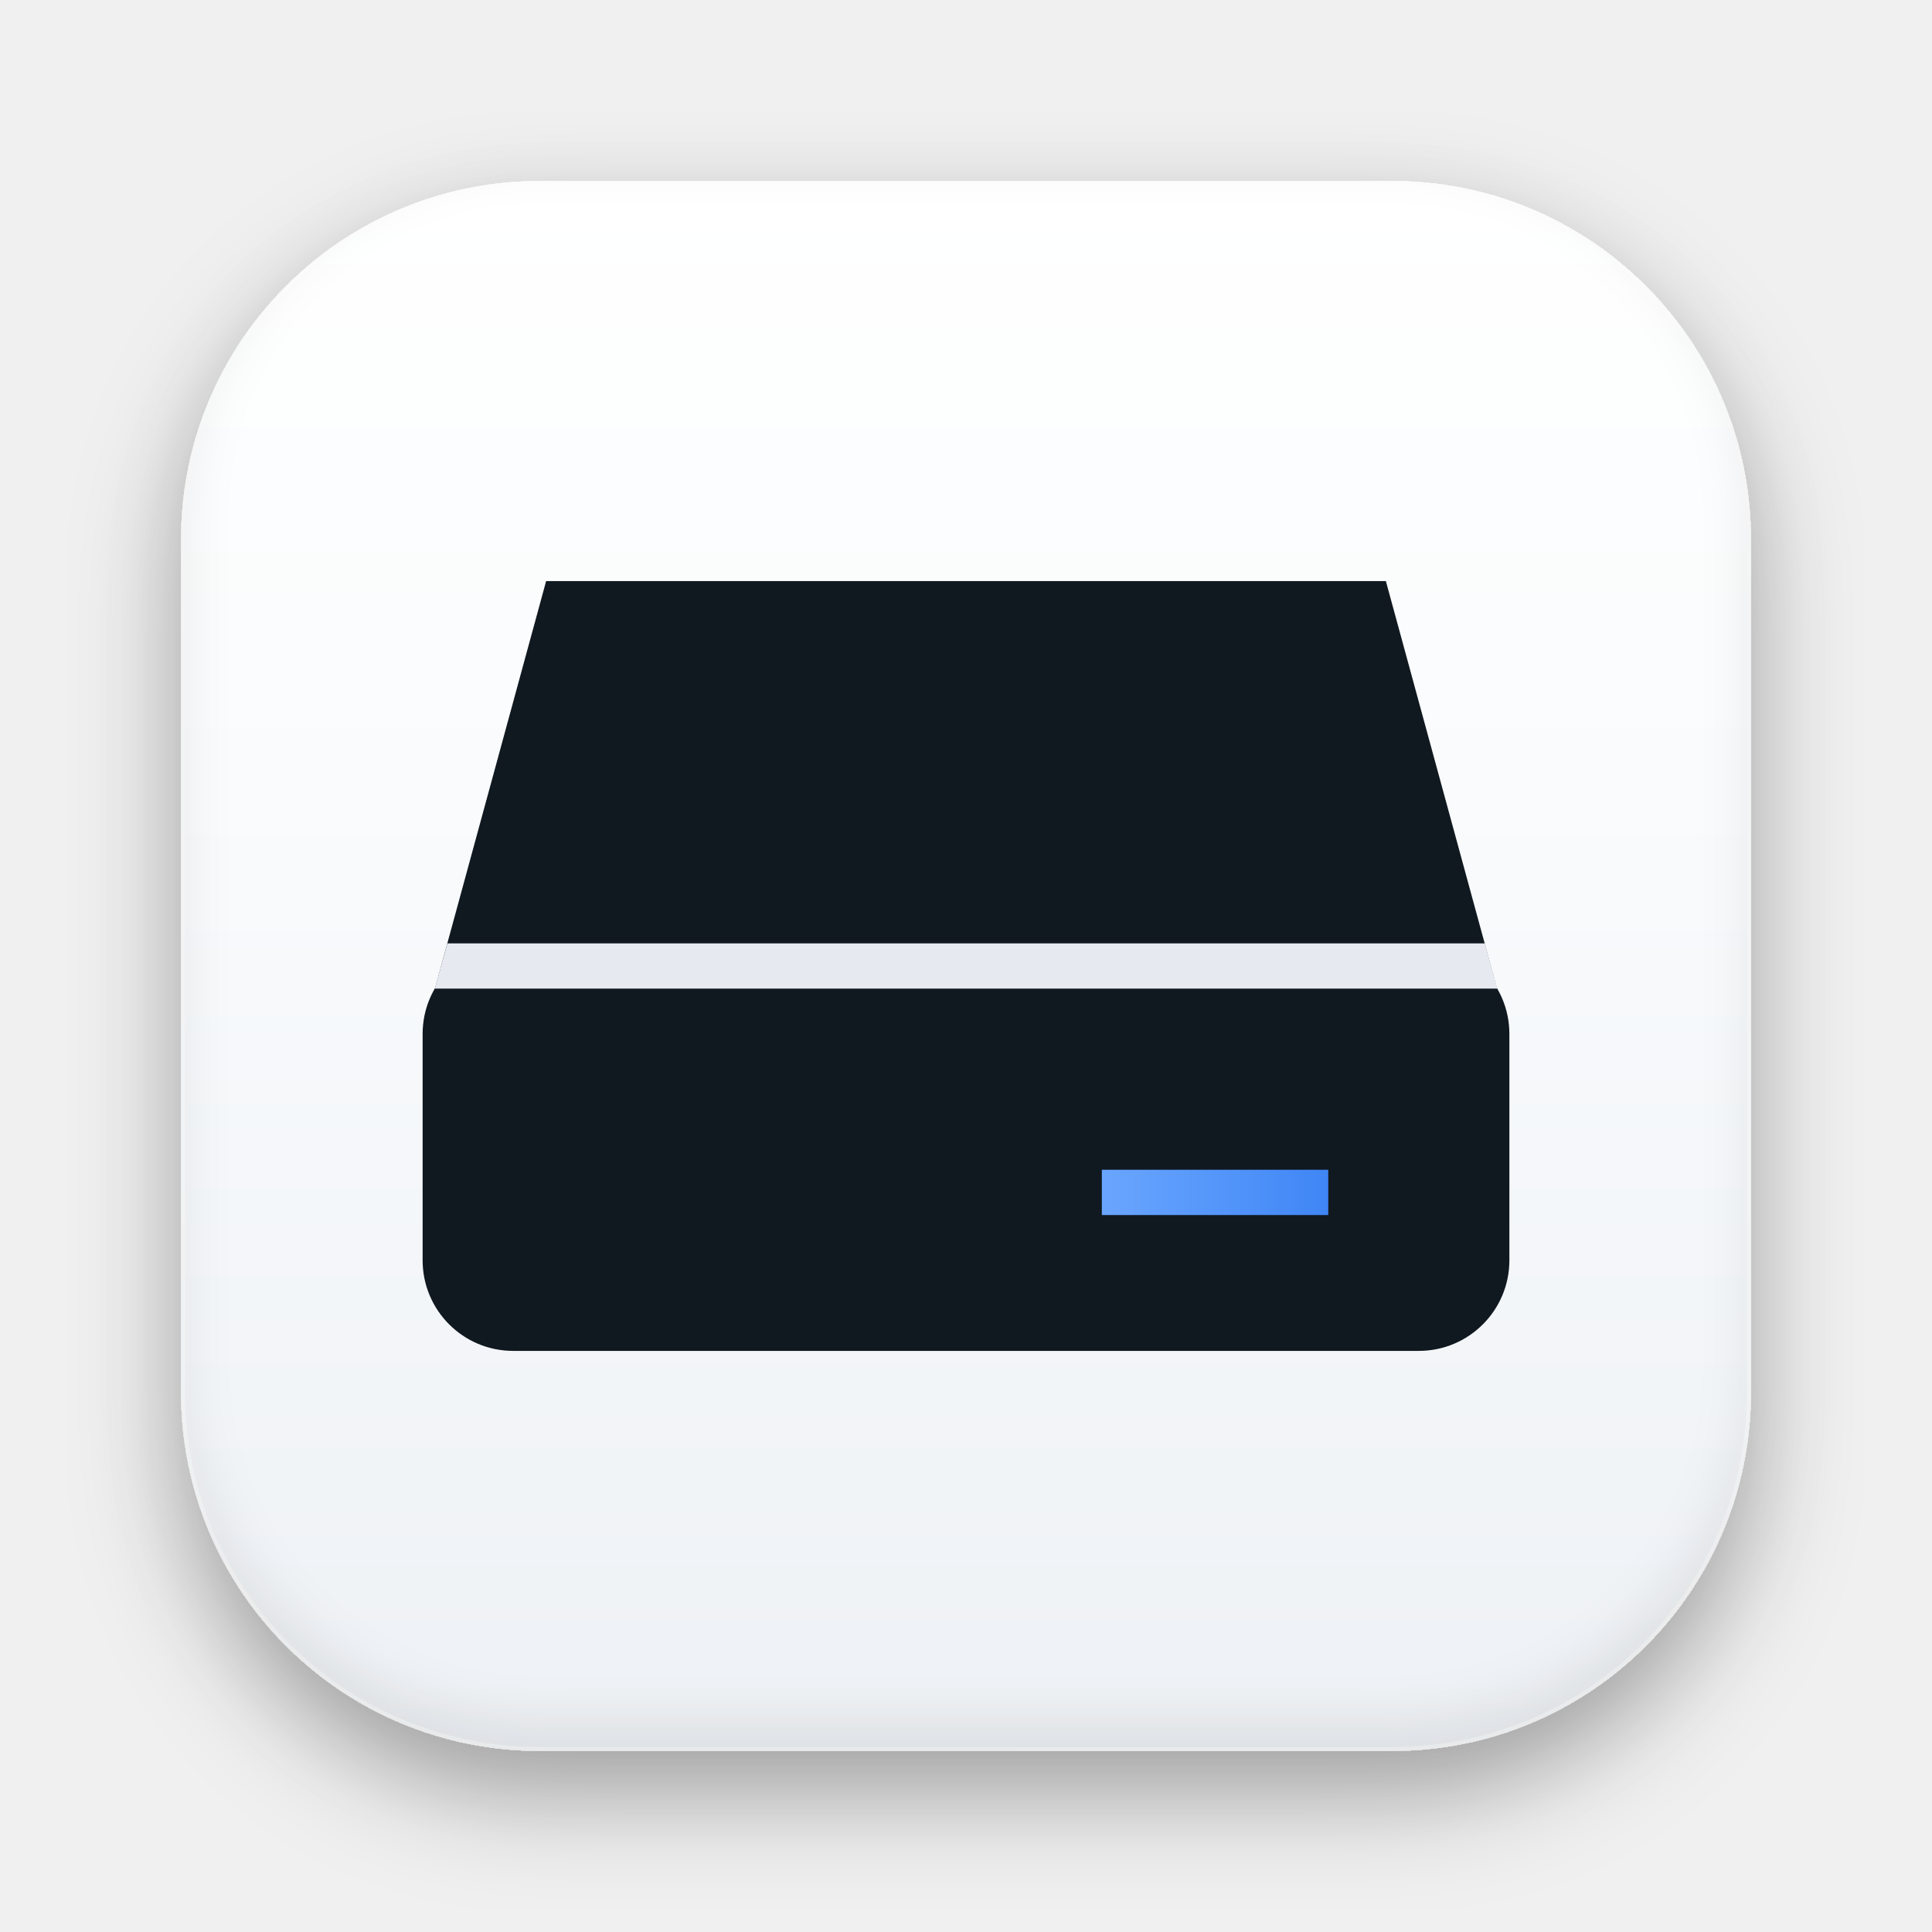
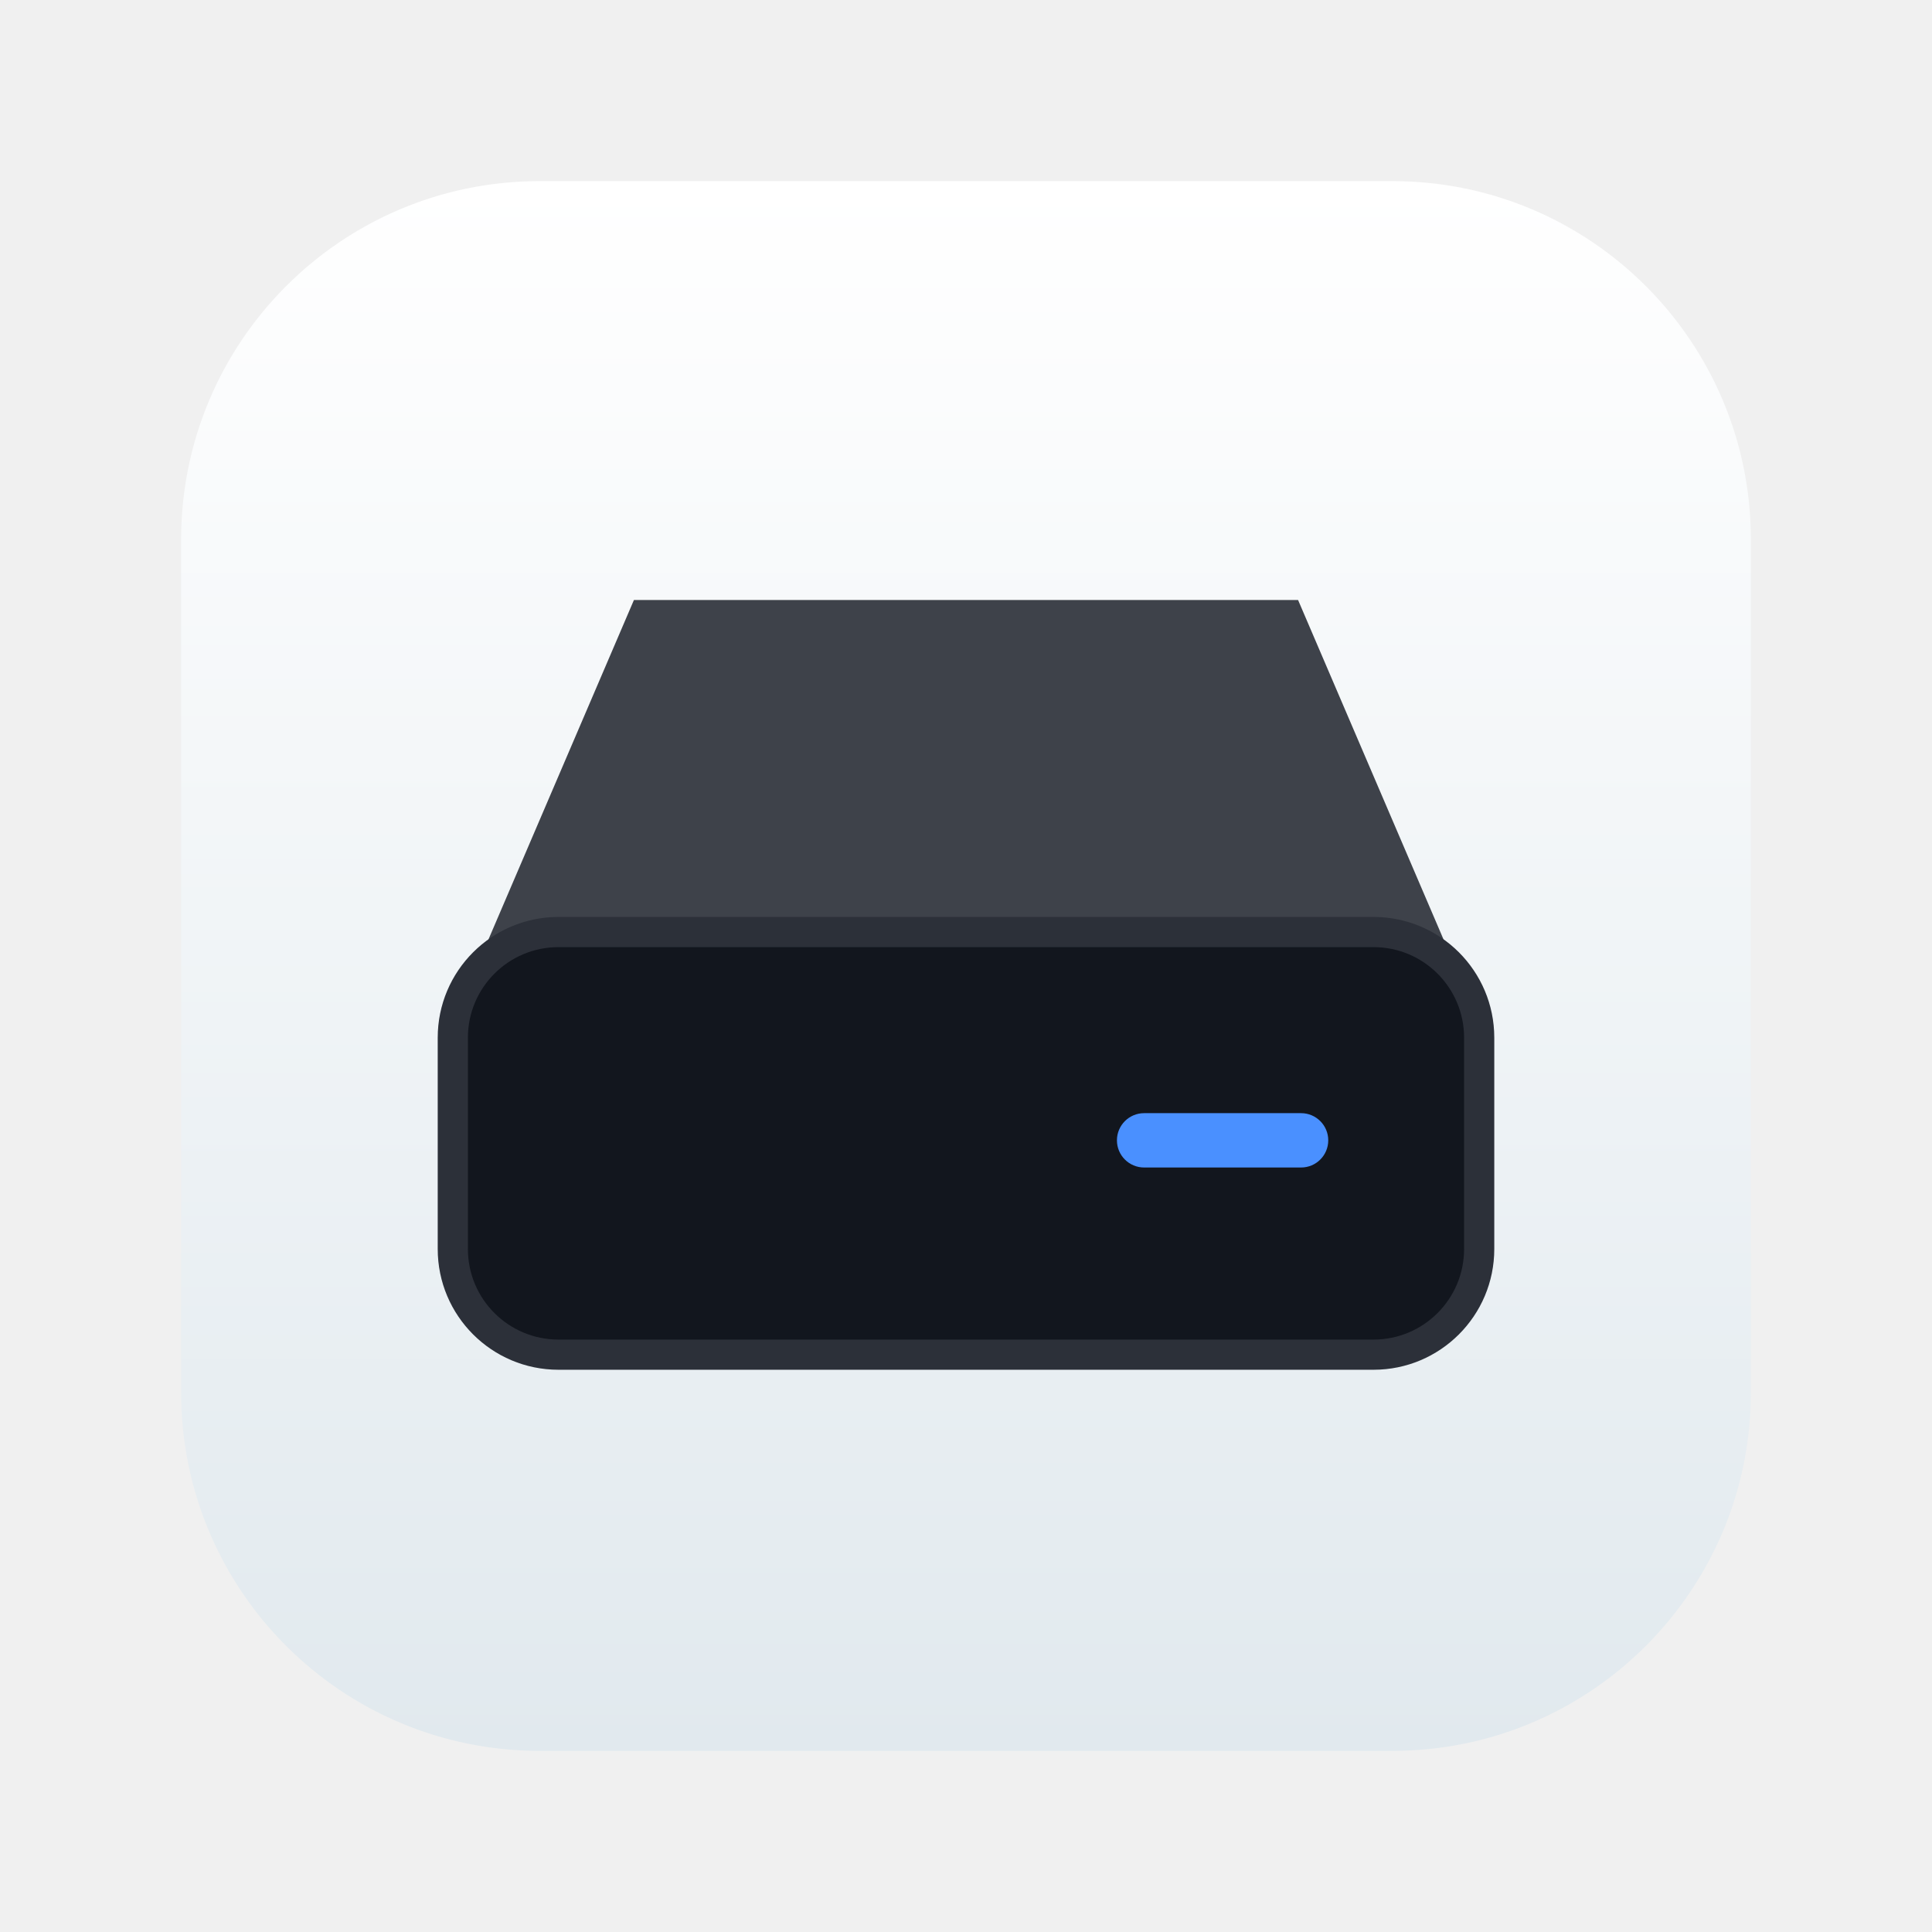
<svg xmlns="http://www.w3.org/2000/svg" width="1024" height="1024" viewBox="0 0 1024 1024" fill="none">
-   <g filter="url(#filter0_dii_0_1)">
-     <rect x="96" y="96" width="832" height="832" rx="190" fill="url(#paint0_linear_0_1)" />
-     <rect x="96.5" y="96.5" width="831" height="831" rx="189.5" stroke="white" stroke-opacity="0.18" />
-   </g>
-   <g filter="url(#filter1_dii_0_1)">
-     <rect x="96" y="96" width="832" height="832" rx="190" fill="url(#paint1_linear_0_1)" />
-     <rect x="97" y="97" width="830" height="830" rx="189" stroke="white" stroke-opacity="0.7" stroke-width="2" />
-   </g>
-   <rect x="224" y="500" width="576" height="216" rx="48" fill="#101820" />
-   <path d="M289.455 308H734.545L800 548H224L289.455 308Z" fill="#101820" />
-   <rect x="584" y="620" width="120" height="24" fill="url(#paint2_linear_0_1)" />
-   <path d="M237.125 500H786.969L793.625 524H230.469L237.125 500Z" fill="#E6EAF0" />
  <defs>
-     <filter id="filter0_dii_0_1" x="56" y="74" width="912" height="912" filterUnits="userSpaceOnUse" color-interpolation-filters="sRGB">
-       <feFlood flood-opacity="0" result="BackgroundImageFix" />
-       <feColorMatrix in="SourceAlpha" type="matrix" values="0 0 0 0 0 0 0 0 0 0 0 0 0 0 0 0 0 0 127 0" result="hardAlpha" />
-       <feOffset dy="18" />
-       <feGaussianBlur stdDeviation="20" />
-       <feComposite in2="hardAlpha" operator="out" />
-       <feColorMatrix type="matrix" values="0 0 0 0 0 0 0 0 0 0 0 0 0 0 0 0 0 0 0.12 0" />
-       <feBlend mode="normal" in2="BackgroundImageFix" result="effect1_dropShadow_0_1" />
-       <feBlend mode="normal" in="SourceGraphic" in2="effect1_dropShadow_0_1" result="shape" />
-       <feColorMatrix in="SourceAlpha" type="matrix" values="0 0 0 0 0 0 0 0 0 0 0 0 0 0 0 0 0 0 127 0" result="hardAlpha" />
-       <feOffset dy="1" />
-       <feGaussianBlur stdDeviation="4" />
-       <feComposite in2="hardAlpha" operator="arithmetic" k2="-1" k3="1" />
-       <feColorMatrix type="matrix" values="0 0 0 0 1 0 0 0 0 1 0 0 0 0 1 0 0 0 0.28 0" />
-       <feBlend mode="normal" in2="shape" result="effect2_innerShadow_0_1" />
-       <feColorMatrix in="SourceAlpha" type="matrix" values="0 0 0 0 0 0 0 0 0 0 0 0 0 0 0 0 0 0 127 0" result="hardAlpha" />
-       <feOffset dy="-14" />
-       <feGaussianBlur stdDeviation="14" />
-       <feComposite in2="hardAlpha" operator="arithmetic" k2="-1" k3="1" />
-       <feColorMatrix type="matrix" values="0 0 0 0 0 0 0 0 0 0 0 0 0 0 0 0 0 0 0.08 0" />
-       <feBlend mode="normal" in2="effect2_innerShadow_0_1" result="effect3_innerShadow_0_1" />
-     </filter>
-     <filter id="filter1_dii_0_1" x="36" y="60" width="952" height="952" filterUnits="userSpaceOnUse" color-interpolation-filters="sRGB">
-       <feFlood flood-opacity="0" result="BackgroundImageFix" />
-       <feColorMatrix in="SourceAlpha" type="matrix" values="0 0 0 0 0 0 0 0 0 0 0 0 0 0 0 0 0 0 127 0" result="hardAlpha" />
-       <feOffset dy="24" />
-       <feGaussianBlur stdDeviation="30" />
-       <feComposite in2="hardAlpha" operator="out" />
-       <feColorMatrix type="matrix" values="0 0 0 0 0 0 0 0 0 0 0 0 0 0 0 0 0 0 0.24 0" />
-       <feBlend mode="normal" in2="BackgroundImageFix" result="effect1_dropShadow_0_1" />
-       <feBlend mode="normal" in="SourceGraphic" in2="effect1_dropShadow_0_1" result="shape" />
-       <feColorMatrix in="SourceAlpha" type="matrix" values="0 0 0 0 0 0 0 0 0 0 0 0 0 0 0 0 0 0 127 0" result="hardAlpha" />
-       <feOffset dy="1" />
-       <feGaussianBlur stdDeviation="4" />
-       <feComposite in2="hardAlpha" operator="arithmetic" k2="-1" k3="1" />
-       <feColorMatrix type="matrix" values="0 0 0 0 1 0 0 0 0 1 0 0 0 0 1 0 0 0 0.28 0" />
-       <feBlend mode="normal" in2="shape" result="effect2_innerShadow_0_1" />
-       <feColorMatrix in="SourceAlpha" type="matrix" values="0 0 0 0 0 0 0 0 0 0 0 0 0 0 0 0 0 0 127 0" result="hardAlpha" />
-       <feOffset dy="-14" />
-       <feGaussianBlur stdDeviation="14" />
-       <feComposite in2="hardAlpha" operator="arithmetic" k2="-1" k3="1" />
-       <feColorMatrix type="matrix" values="0 0 0 0 0 0 0 0 0 0 0 0 0 0 0 0 0 0 0.08 0" />
-       <feBlend mode="normal" in2="effect2_innerShadow_0_1" result="effect3_innerShadow_0_1" />
-     </filter>
-     <linearGradient id="paint0_linear_0_1" x1="928" y1="512" x2="96" y2="512" gradientUnits="userSpaceOnUse">
-       <stop stop-color="white" />
-       <stop offset="1" stop-color="#ECEFF3" />
-     </linearGradient>
-     <linearGradient id="paint1_linear_0_1" x1="512" y1="96" x2="512" y2="928" gradientUnits="userSpaceOnUse">
-       <stop stop-color="white" />
-       <stop offset="0.314" stop-color="#FAFCFD" />
-       <stop offset="0.45" stop-color="#F8FAFC" />
-       <stop offset="1" stop-color="#EEF1F5" />
-     </linearGradient>
-     <linearGradient id="paint2_linear_0_1" x1="584" y1="632" x2="704" y2="632" gradientUnits="userSpaceOnUse">
-       <stop stop-color="#6AA6FF" />
-       <stop offset="1" stop-color="#3F86F5" />
+     <linearGradient id="background" x1="512" y1="96" x2="512" y2="928" gradientUnits="userSpaceOnUse">
+       <stop stop-color="#ffffff" />
+       <stop offset="1" stop-color="#e1e9ee" />
    </linearGradient>
  </defs>
+   <rect x="96" y="96" width="832" height="832" rx="190" fill="url(#background)" />
+   <g transform="translate(224 286) scale(16)">
+     <path d="M7 2h22l6 14H1z" fill="#3e424a" />
+     <rect x="1" y="13" width="34" height="14" rx="3.5" fill="#12161e" stroke="#2c3039" />
+     <rect x="23" y="19" width="7" height="1.8" rx=".9" fill="#4a90ff" />
+   </g>
</svg>
